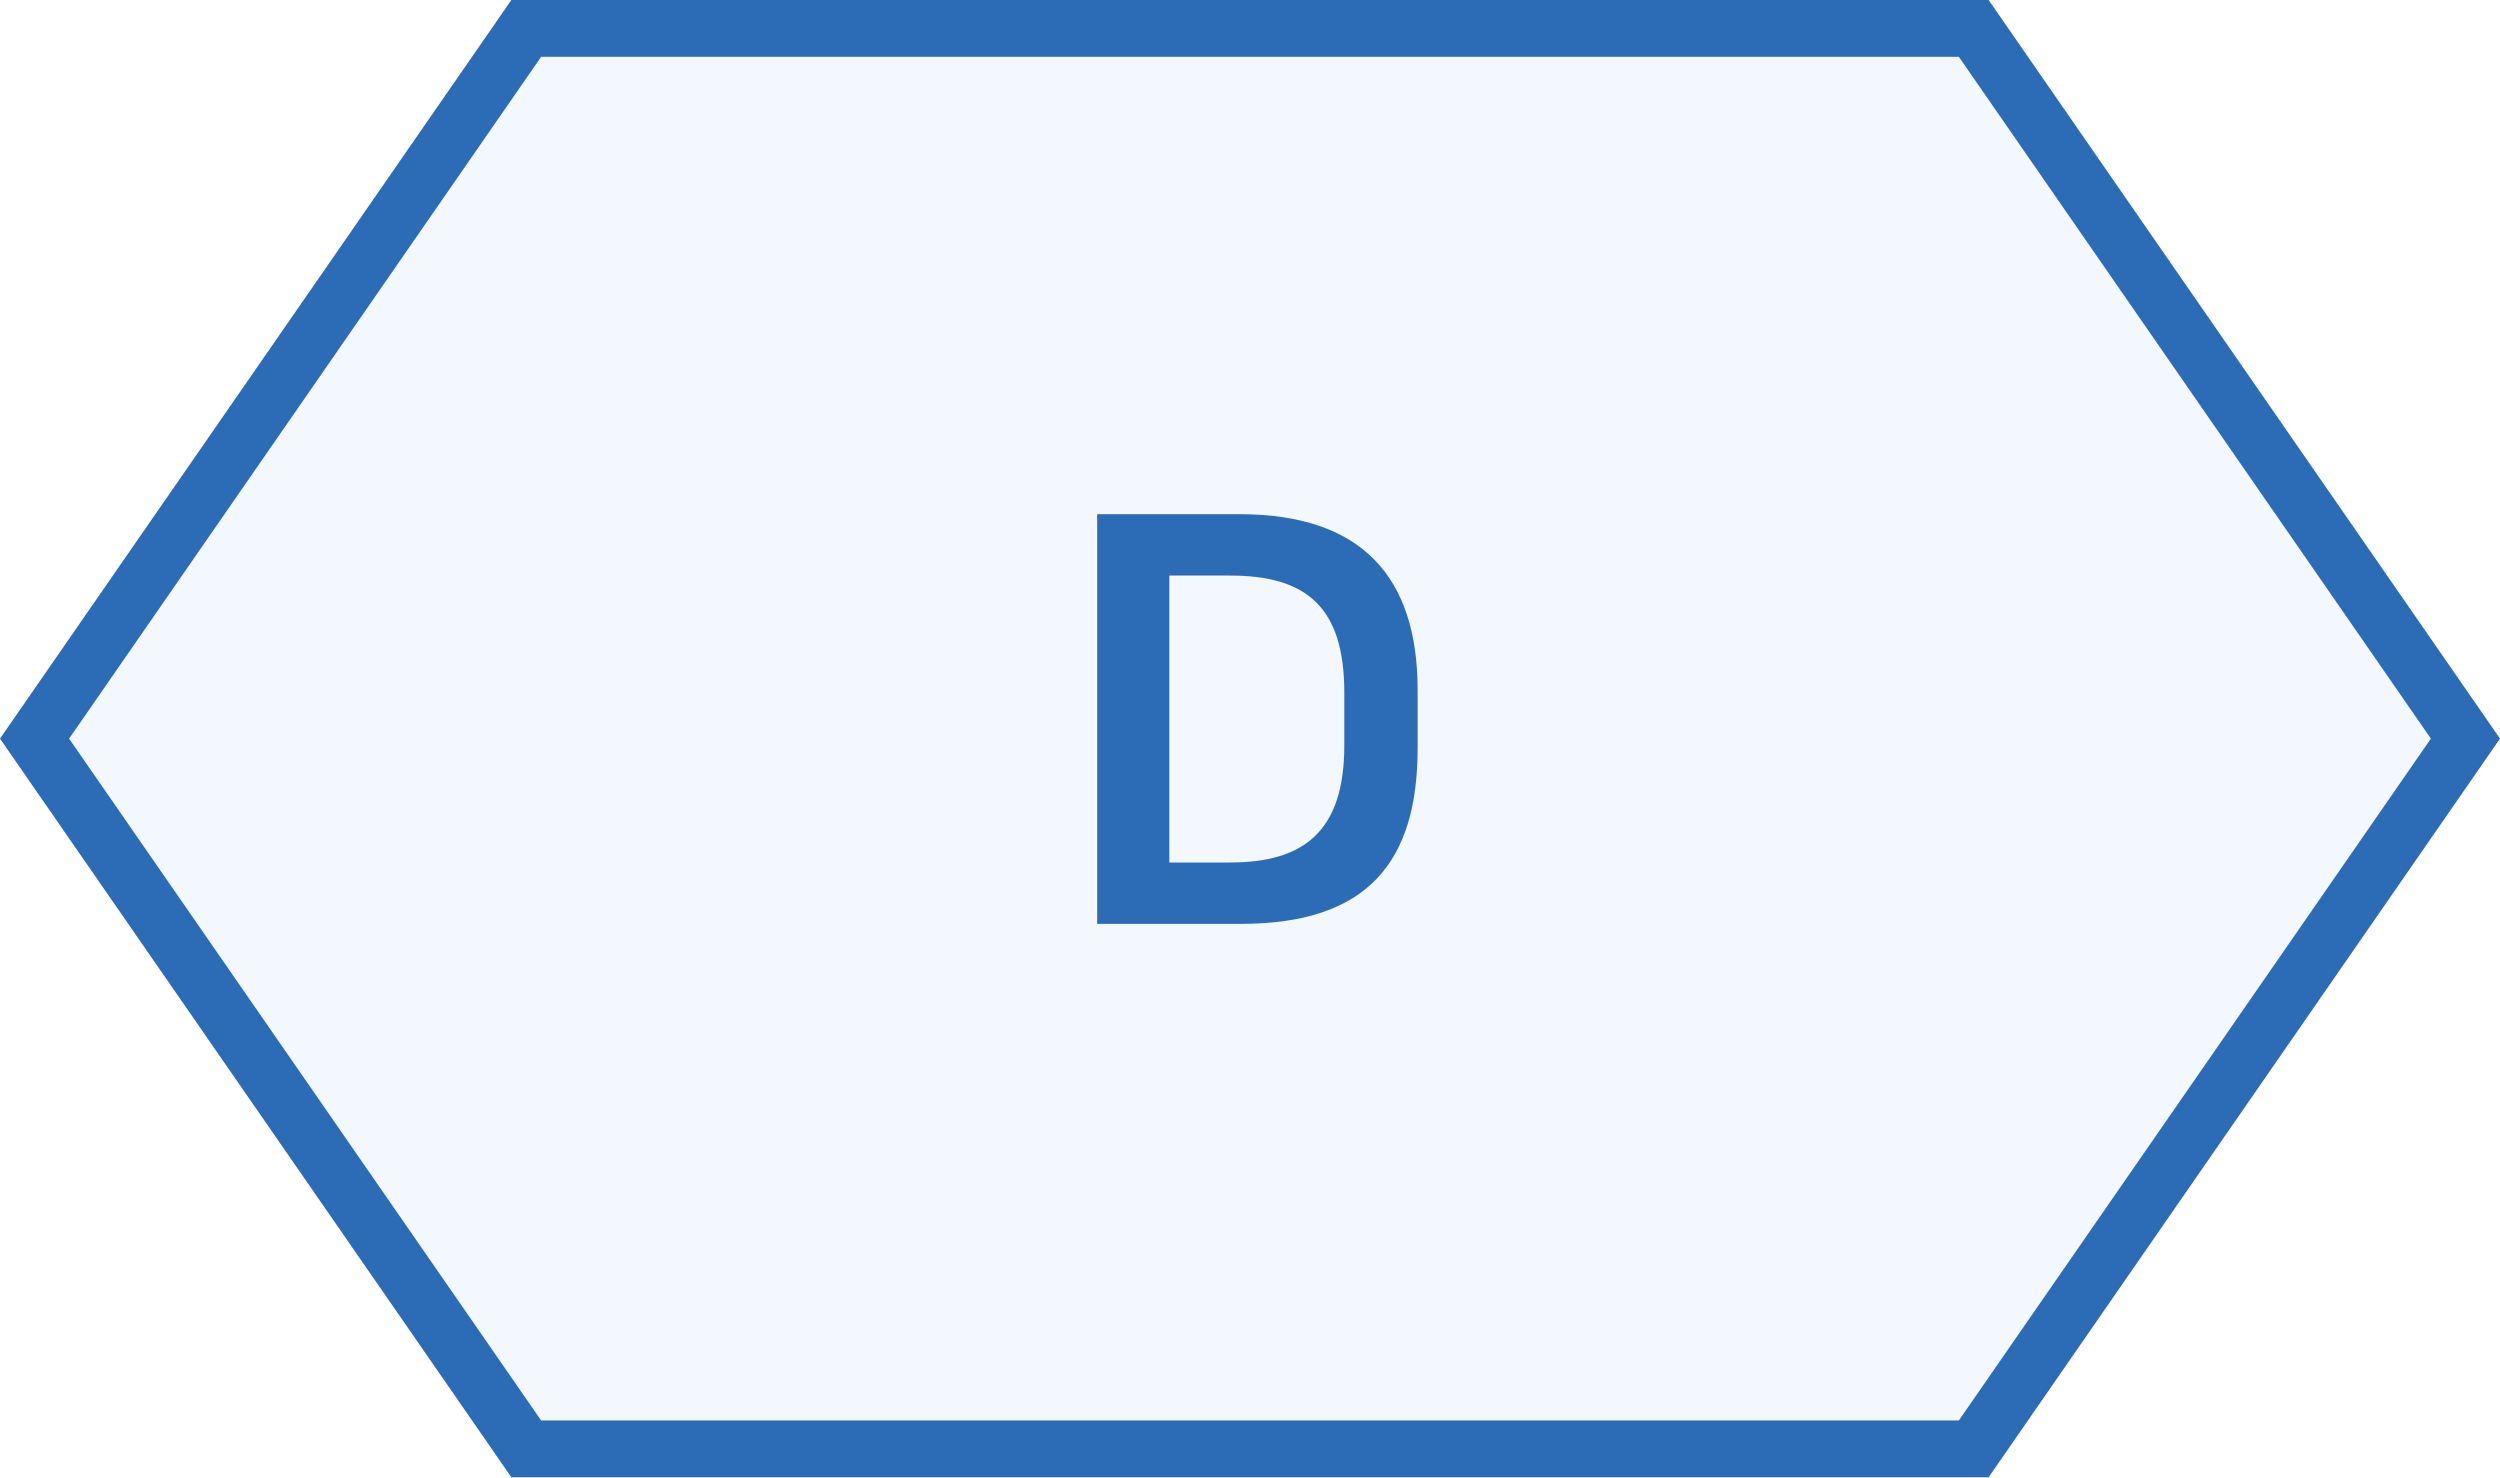
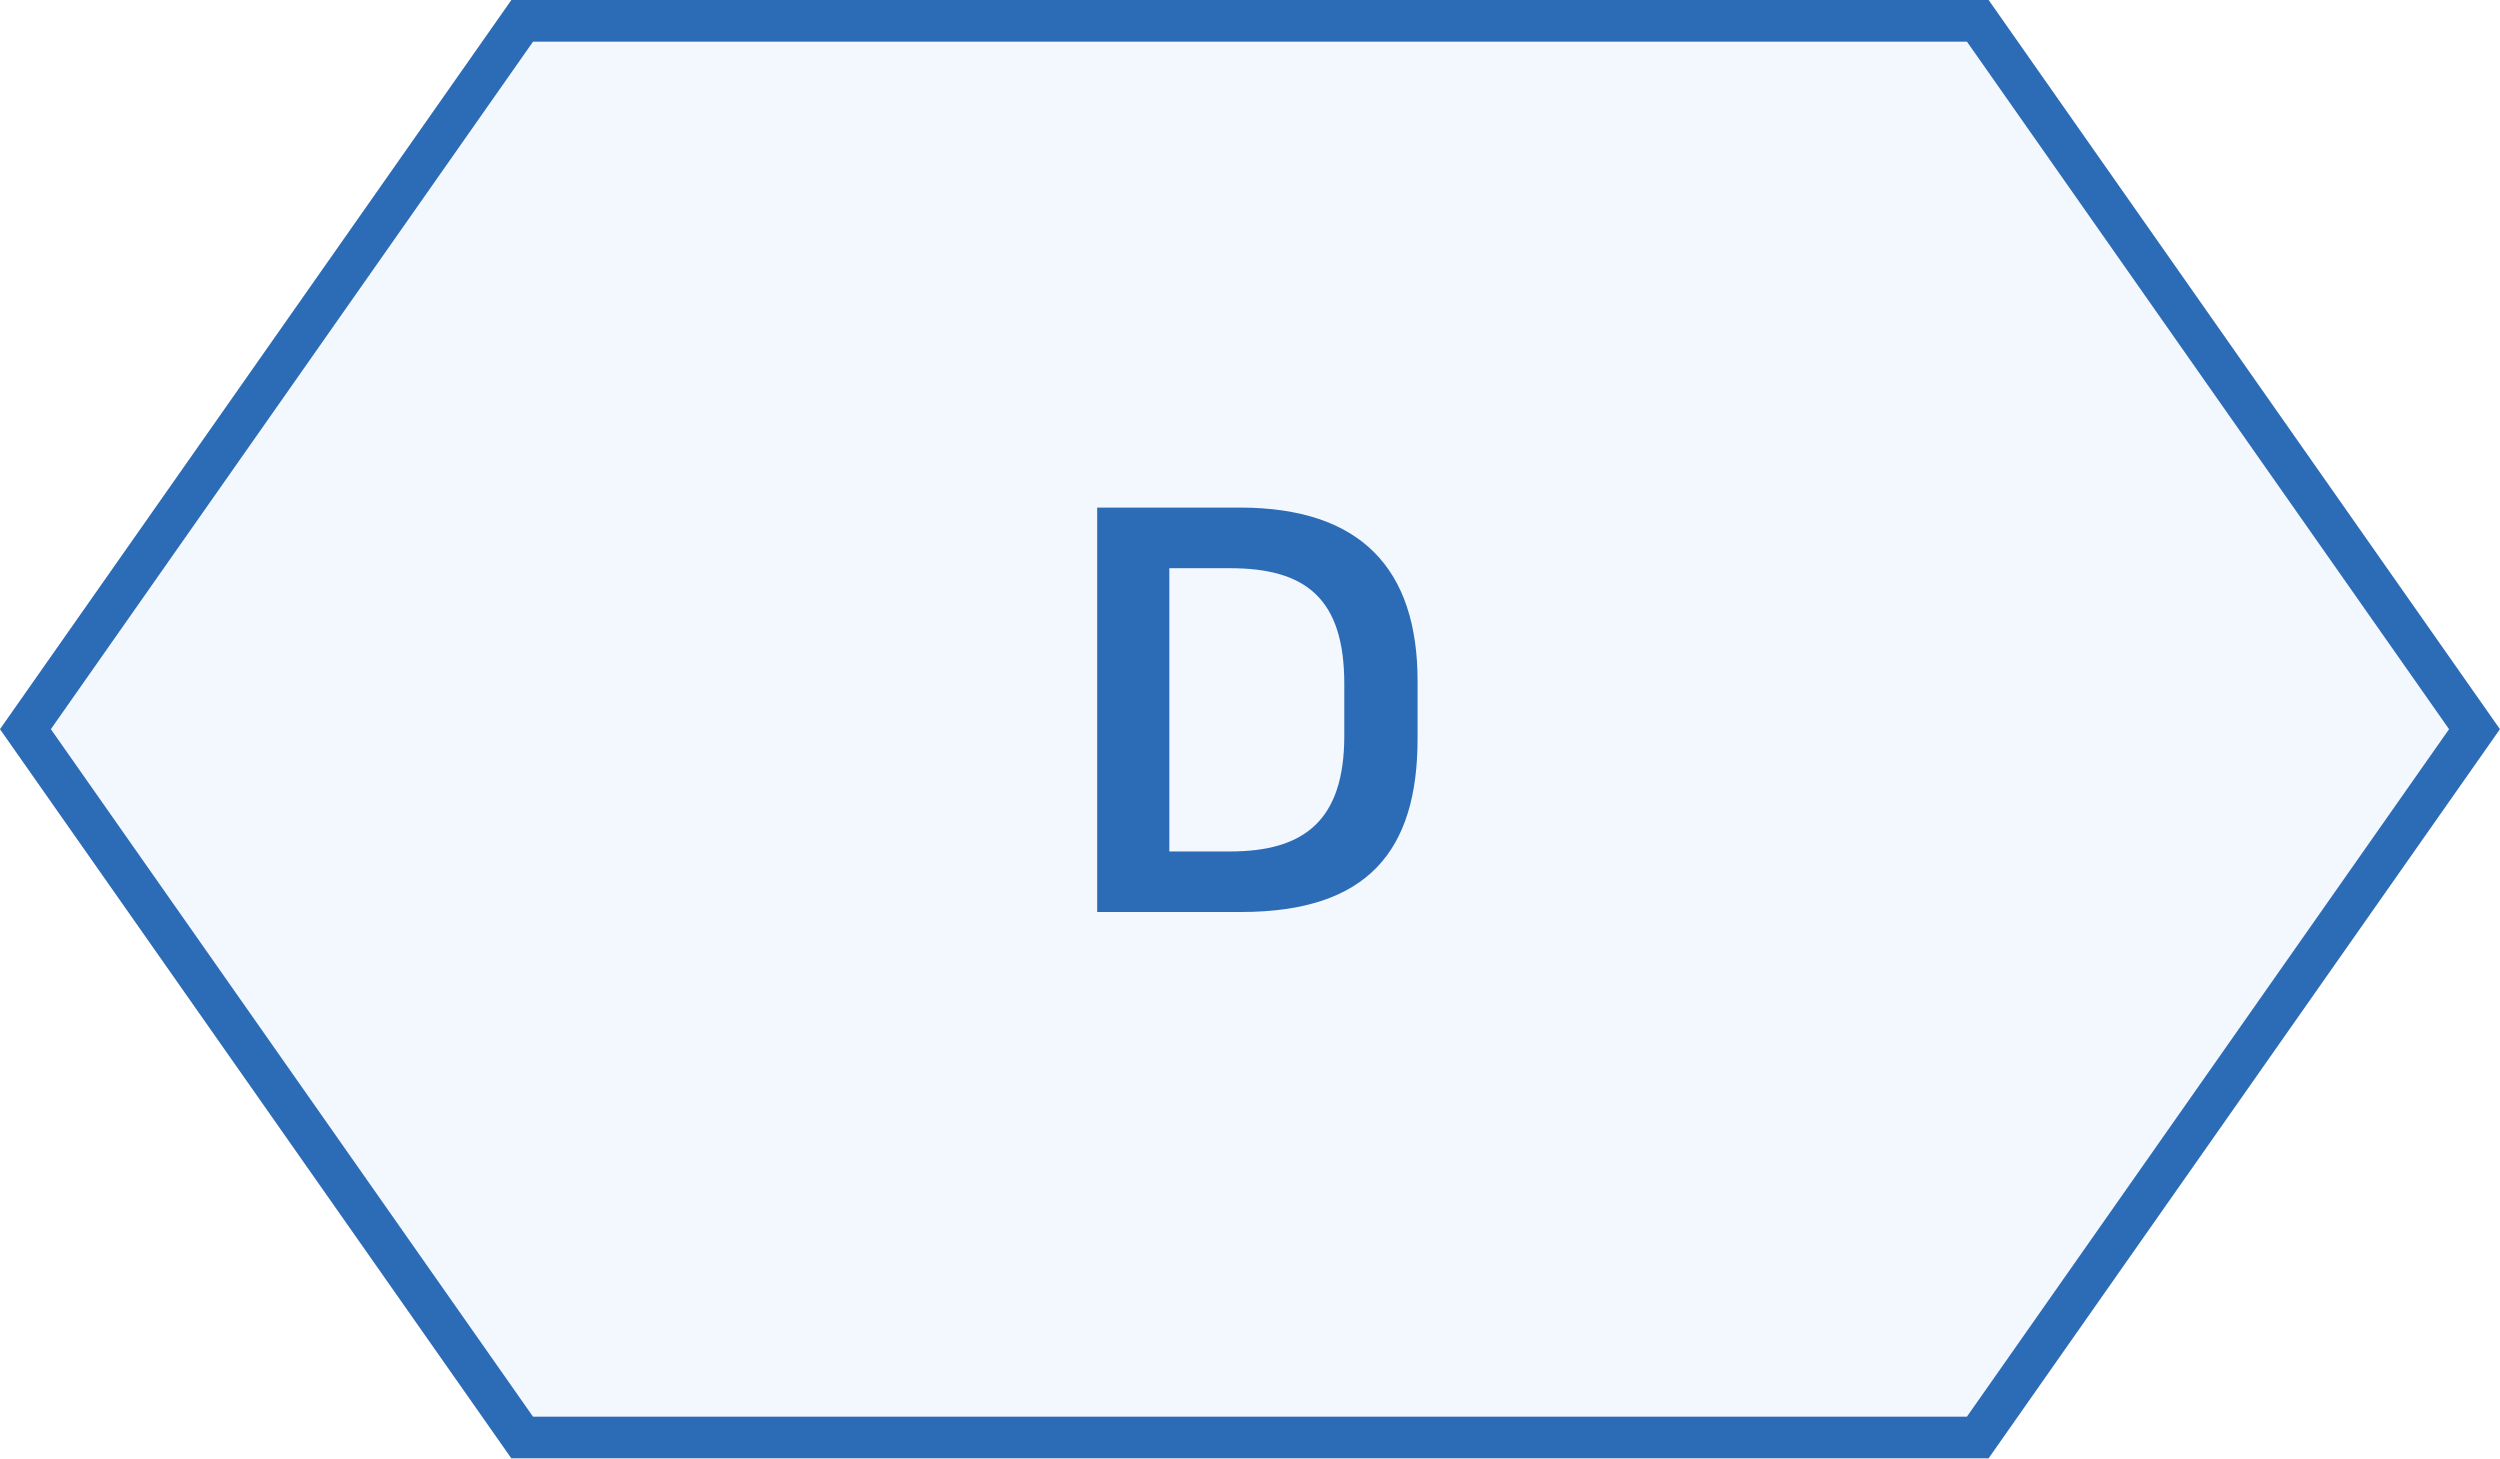
- <svg xmlns="http://www.w3.org/2000/svg" width="44" height="26" viewBox="0 0 44 26">
+ <svg xmlns="http://www.w3.org/2000/svg" width="60" height="35" viewBox="0 0 60 35">
  <g fill="none" fill-rule="evenodd">
-     <path fill="#F3F7FE" stroke="#2C6CB7" d="M34.738.5H9.262L.608 13l8.654 12.5h25.476L43.392 13 34.738.5z" />
-     <path fill="#2C6CB7" fill-rule="nonzero" d="M21.84 16.26c2.24 0 3.11-1.1 3.11-3.09v-1.03c0-1.99-.99-3.09-3.13-3.09h-2.51v7.21h2.53zm-.19-1.08h-1.07v-5.05h1.07c1.33 0 2.01.54 2.01 2.06v.93c0 1.52-.72 2.06-2.01 2.06z" />
+     <path fill="#F3F7FE" stroke="#2C6CB7" d="M47.467.5H12.533L.61 17.5l11.922 17h34.934l11.922-17L47.467.5z" />
+     <path fill="#2C6CB7" fill-rule="nonzero" d="M29.782 21.888c3.054 0 4.24-1.48 4.24-4.16v-1.386c0-2.679-1.35-4.16-4.267-4.16h-3.423v9.706h3.45zm-.26-1.453h-1.458v-6.798h1.459c1.813 0 2.74.726 2.74 2.773v1.252c0 2.046-.981 2.773-2.74 2.773z" />
  </g>
</svg>
